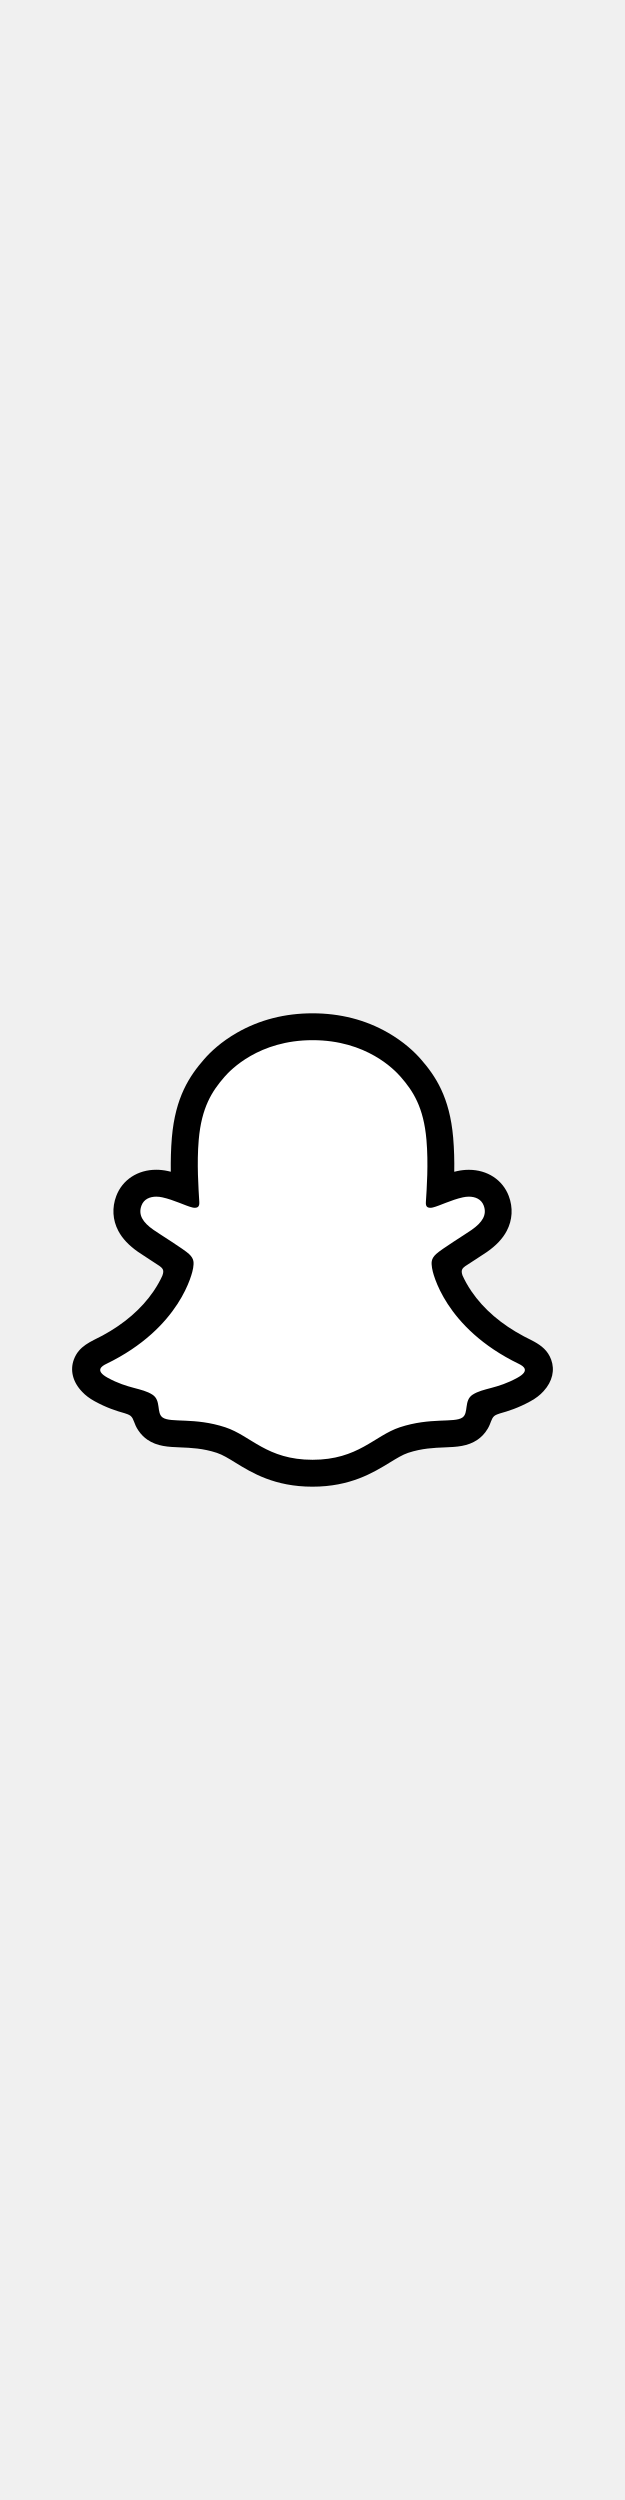
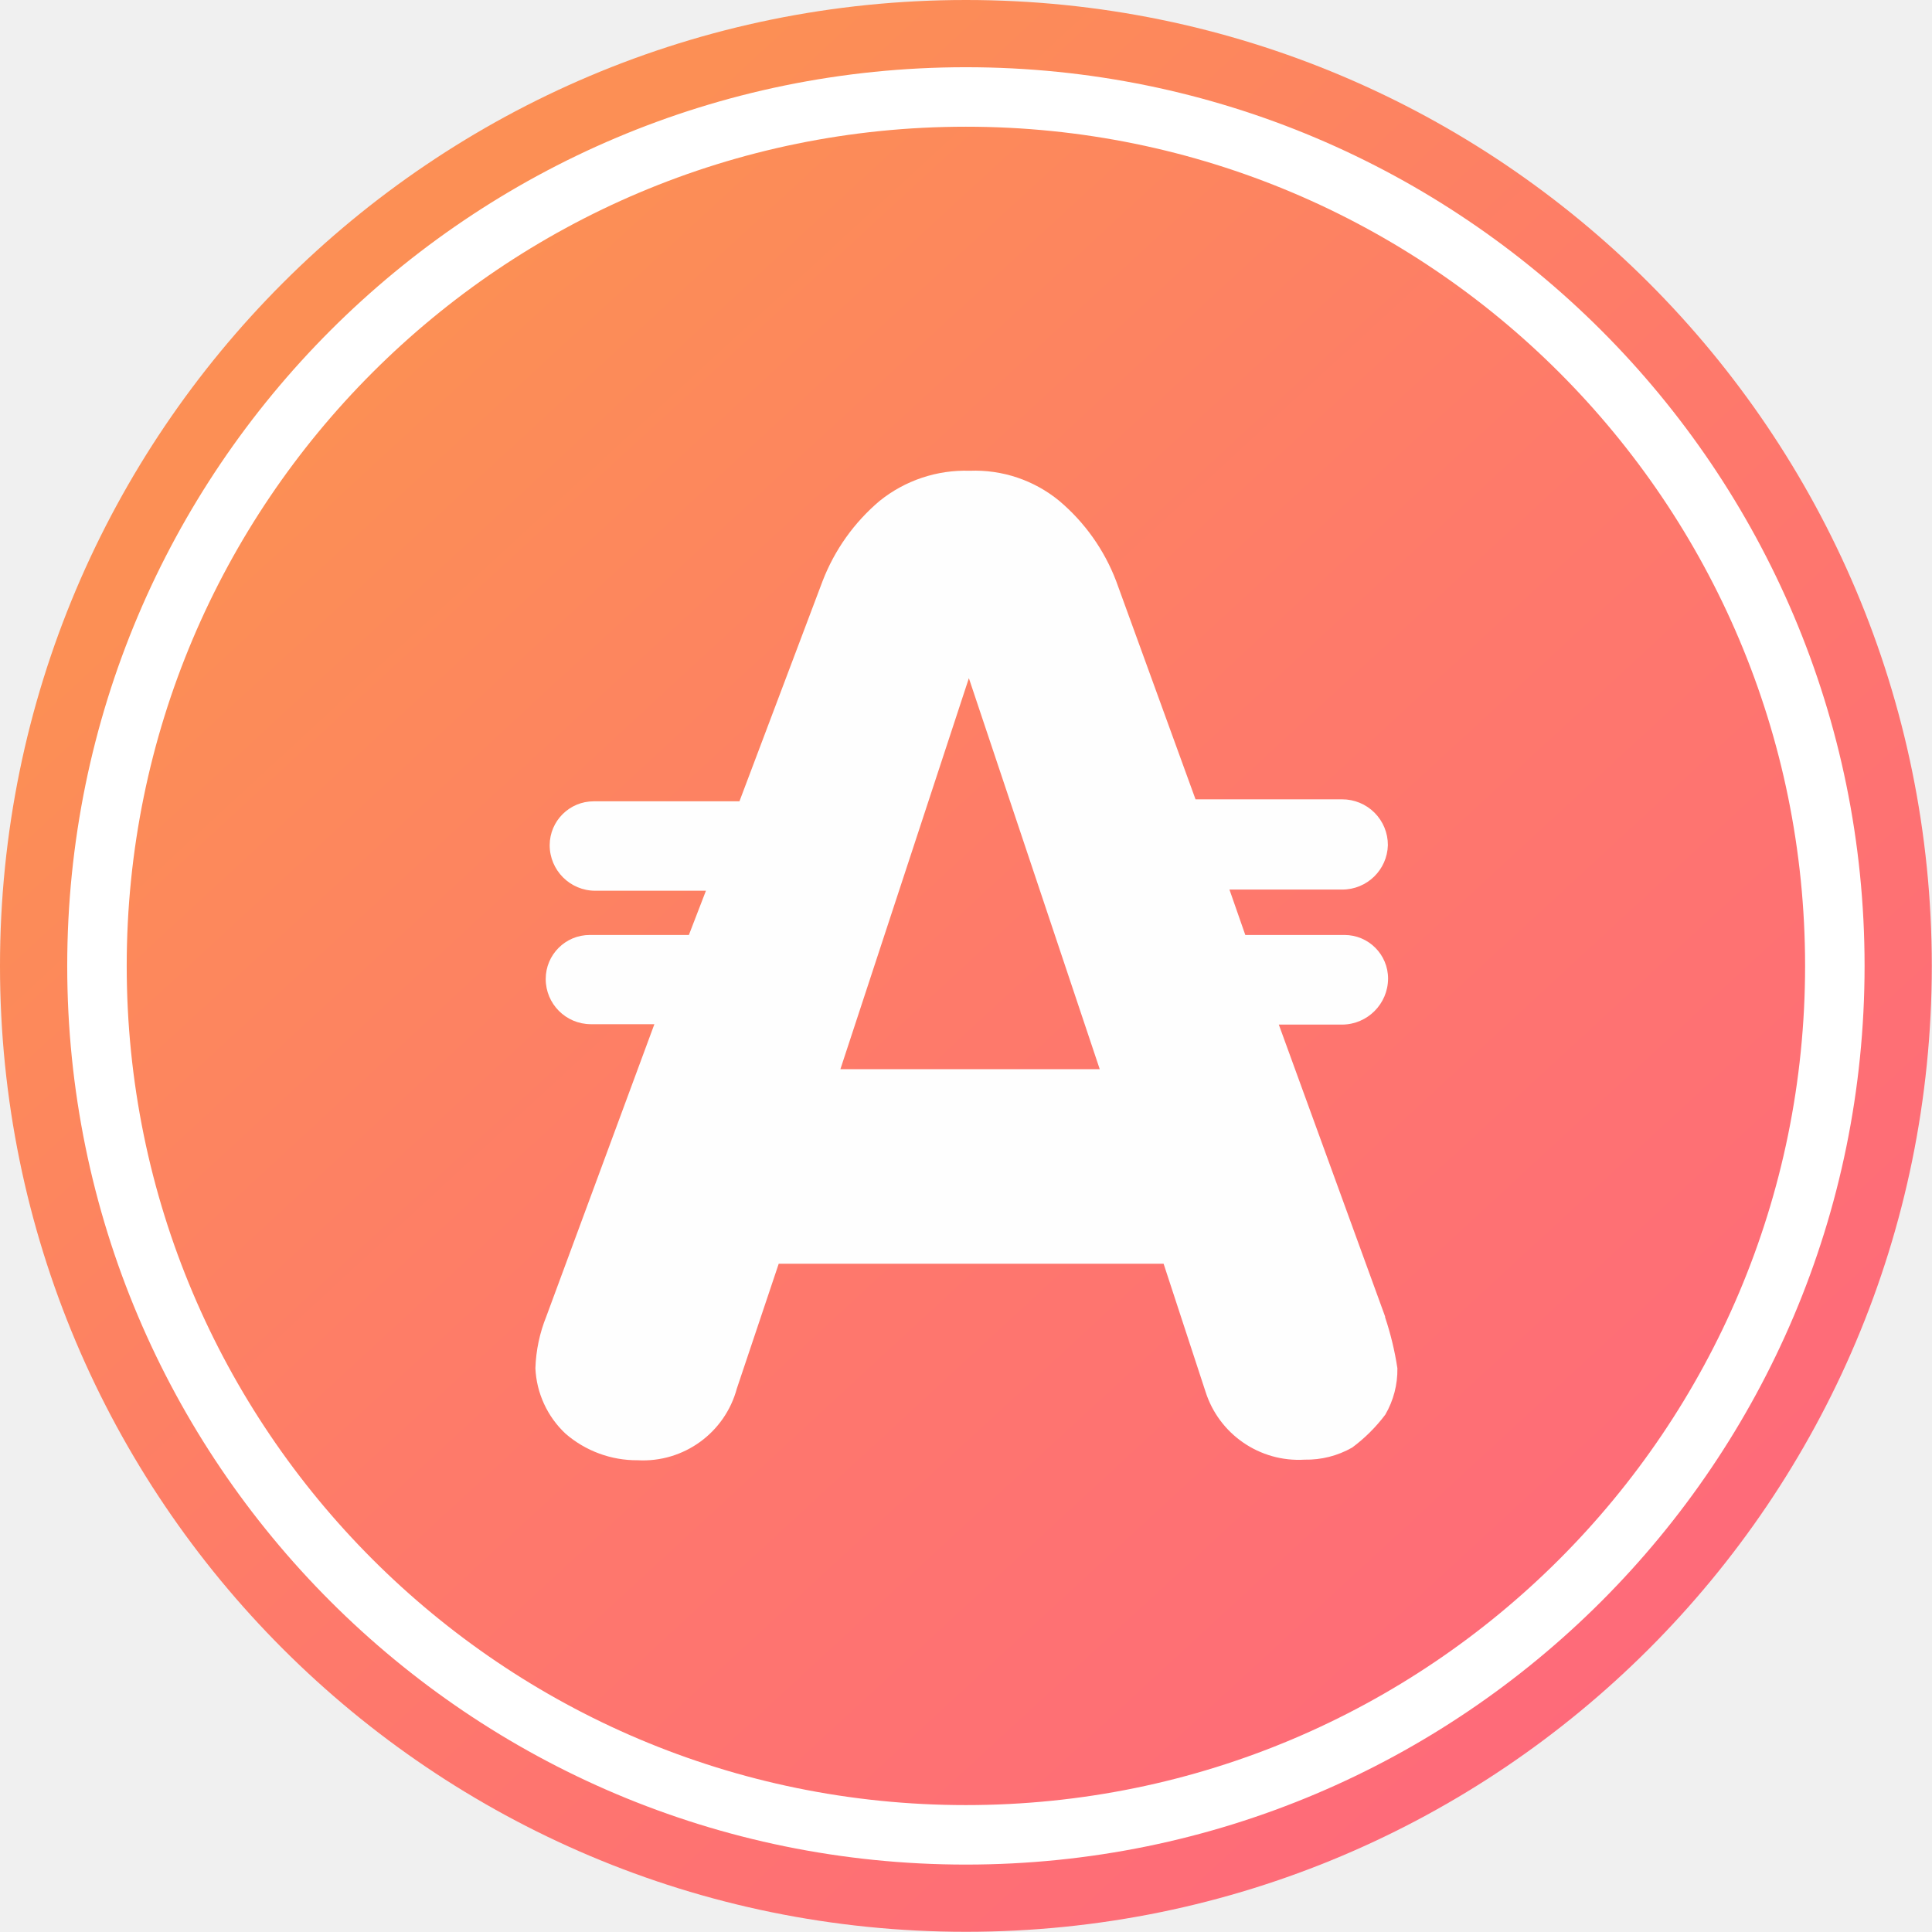
- <svg xmlns="http://www.w3.org/2000/svg" height="800" width="200" viewBox="-153.591 -252.05 1331.122 1512.3">
-   <path d="M992.463 748.4c-4.2-13.9-24.3-23.7-24.3-23.7-1.9-1-3.6-1.9-5-2.6-33.5-16.2-63.2-35.7-88.2-57.8-20.1-17.8-37.3-37.4-51.1-58.2-16.9-25.4-24.8-46.6-28.2-58.1-1.9-7.5-1.6-10.5 0-14.4 1.3-3.3 5.2-6.4 7-7.9 11.3-8 29.5-19.8 40.7-27 9.7-6.3 18-11.7 22.9-15.1 15.7-11 26.5-22.2 32.8-34.3 8.2-15.6 9.2-32.8 2.8-49.7-8.6-22.8-29.9-36.4-57-36.4-6 0-12.2.7-18.4 2-15.5 3.4-30.2 8.9-42.5 13.7-.9.4-1.9-.3-1.8-1.3 1.3-30.5 2.8-71.5-.6-110.4-3-35.2-10.3-64.9-22.1-90.8-11.9-26-27.4-45.2-39.5-59.1-11.5-13.2-31.8-32.7-62.4-50.2-43-24.6-92-37.1-145.6-37.1-53.5 0-102.4 12.5-145.5 37.1-32.4 18.5-53.1 39.4-62.5 50.2-12.1 13.9-27.6 33.1-39.5 59.1-11.9 25.9-19.1 55.5-22.1 90.8-3.4 39.1-2 76.8-.6 110.4 0 1-.9 1.7-1.9 1.3-12.3-4.8-27-10.3-42.5-13.7-6.1-1.3-12.3-2-18.4-2-27 0-48.3 13.6-57 36.4-6.4 16.9-5.4 34.1 2.8 49.7 6.4 12.1 17.1 23.3 32.8 34.3 4.8 3.4 13.2 8.8 22.9 15.1 10.9 7.1 28.6 18.6 40 26.5 1.4 1 6.2 4.6 7.7 8.4 1.6 4 1.9 7-.2 15-3.5 11.6-11.4 32.6-28 57.5-13.8 20.9-31 40.4-51.1 58.2-25 22.1-54.7 41.6-88.2 57.8-1.6.8-3.5 1.7-5.5 2.9 0 0-20 10.2-23.8 23.4-5.6 19.5 9.3 37.8 24.4 47.6 24.8 16 55 24.6 72.5 29.3 4.9 1.3 9.3 2.5 13.3 3.7 2.5.8 8.8 3.2 11.5 6.7 3.4 4.4 3.8 9.8 5 15.9 1.9 10.3 6.2 23 18.9 31.8 14 9.6 31.7 10.3 54.2 11.2 23.5.9 52.7 2 86.2 13.1 15.5 5.1 29.6 13.8 45.8 23.8 34 20.9 76.3 46.9 148.5 46.9 72.3 0 114.9-26.1 149.1-47.1 16.2-9.9 30.1-18.5 45.3-23.5 33.5-11.1 62.7-12.2 86.2-13.1 22.5-.9 40.2-1.5 54.2-11.2 13.6-9.4 17.5-23.4 19.3-33.9 1-5.2 1.6-9.9 4.6-13.7 2.6-3.3 8.4-5.6 11.1-6.5 4.1-1.3 8.7-2.5 13.8-3.9 17.5-4.7 39.5-10.2 66.2-25.3 32.2-18.3 34.4-40.7 31-51.8z" fill="#fff" />
-   <path d="M1020.263 737.6c-7.1-19.4-20.7-29.7-36.1-38.3-2.9-1.7-5.6-3.1-7.8-4.1-4.6-2.4-9.3-4.7-14-7.1-48.1-25.5-85.7-57.7-111.7-95.8-8.8-12.9-14.9-24.5-19.2-34-2.2-6.4-2.1-10-.5-13.3 1.2-2.5 4.4-5.1 6.2-6.4 8.3-5.5 16.8-11 22.6-14.7 10.3-6.7 18.5-12 23.7-15.6 19.8-13.8 33.6-28.5 42.2-44.9 12.2-23.1 13.7-49.5 4.3-74.3-13-34.4-45.6-55.8-85-55.8-8.2 0-16.5.9-24.7 2.7-2.2.5-4.3 1-6.4 1.5.4-23.4-.2-48.4-2.3-72.8-7.4-86-37.5-131.1-68.9-167-13.1-15-35.9-36.9-70.1-56.5-47.7-27.4-101.7-41.2-160.6-41.2-58.7 0-112.7 13.8-160.4 41.1-34.4 19.6-57.2 41.6-70.2 56.5-31.4 35.9-61.5 81-68.9 167-2.1 24.4-2.6 49.4-2.3 72.8-2.1-.5-4.3-1-6.4-1.5-8.2-1.8-16.6-2.7-24.7-2.7-39.4 0-72 21.4-85 55.8-9.4 24.8-7.9 51.2 4.3 74.3 8.6 16.4 22.5 31.1 42.2 44.9 5.3 3.7 13.4 9 23.7 15.6 5.6 3.6 13.7 8.9 21.7 14.2 1.2.8 5.5 4 7 7 1.7 3.4 1.7 7.1-.8 13.9-4.2 9.3-10.3 20.7-18.9 33.3-25.5 37.3-62 68.9-108.5 94.1-24.7 13.1-50.3 21.8-61.1 51.2-8.2 22.2-2.8 47.5 17.9 68.8 6.8 7.3 15.4 13.8 26.2 19.8 25.4 14 47 20.9 64 25.6 3 .9 9.9 3.1 12.9 5.8 7.6 6.6 6.5 16.6 16.6 31.2 6.1 9.1 13.1 15.3 18.9 19.3 21.1 14.6 44.9 15.5 70.1 16.5 22.7.9 48.5 1.9 77.9 11.6 12.2 4 24.9 11.8 39.5 20.8 35.2 21.7 83.5 51.3 164.2 51.3 80.8 0 129.3-29.8 164.8-51.5 14.6-8.9 27.2-16.7 39-20.6 29.4-9.7 55.2-10.7 77.9-11.6 25.2-1 48.9-1.9 70.1-16.5 6.6-4.6 15-12.1 21.6-23.5 7.2-12.3 7.1-21 13.9-26.9 2.8-2.4 8.9-4.5 12.2-5.5 17.1-4.7 39-11.6 64.9-25.9 11.5-6.3 20.4-13.2 27.5-21.1l.3-.3c19.3-21 24.2-45.5 16.2-67.2zm-71.7 38.5c-43.8 24.2-72.9 21.6-95.5 36.1-19.2 12.4-7.9 39.1-21.8 48.7-17.2 11.9-67.9-.8-133.4 20.8-54 17.9-88.5 69.2-185.8 69.2-97.5 0-131-51.1-185.8-69.2-65.5-21.6-116.3-8.9-133.4-20.8-13.9-9.6-2.6-36.3-21.8-48.7-22.6-14.6-51.7-12-95.5-36.1-27.9-15.4-12.1-24.9-2.8-29.4 158.6-76.7 183.8-195.3 185-204.2 1.4-10.6 2.9-19-8.8-29.9-11.3-10.5-61.6-41.6-75.5-51.3-23.1-16.1-33.2-32.2-25.7-52 5.2-13.7 18-18.8 31.5-18.8 4.2 0 8.5.5 12.6 1.4 25.3 5.5 49.9 18.2 64.1 21.6 2 .5 3.7.7 5.2.7 7.6 0 10.2-3.8 9.7-12.5-1.6-27.7-5.6-81.7-1.2-132.2 6-69.4 28.4-103.8 55-134.3 12.8-14.6 72.8-78 187.5-78 115 0 174.7 63.4 187.5 78 26.6 30.4 49 64.8 55 134.3 4.4 50.5.6 104.5-1.2 132.2-.6 9.1 2.2 12.5 9.7 12.5 1.5 0 3.3-.2 5.2-.7 14.2-3.4 38.8-16.1 64.1-21.6 4.1-.9 8.4-1.4 12.6-1.4 13.5 0 26.3 5.2 31.5 18.8 7.5 19.8-2.7 35.9-25.7 52-13.9 9.7-64.2 40.8-75.5 51.3-11.7 10.8-10.2 19.2-8.8 29.9 1.1 8.9 26.4 127.5 185 204.2 9 4.5 24.9 14-3 29.4z" />
+ <svg xmlns="http://www.w3.org/2000/svg" data-name="Layer 1" viewBox="0 0 97.43 97.43" width="2500" height="2500">
+   <defs>
+     <linearGradient id="a" x1="20.29" y1="17.93" x2="86.38" y2="89.51" gradientUnits="userSpaceOnUse">
+       <stop offset="0" stop-color="#fc8f55" />
+       <stop offset=".44" stop-color="#fe7a6a" />
+       <stop offset="1" stop-color="#fe687c" />
+     </linearGradient>
+   </defs>
+   <circle cx="48.71" cy="48.71" r="48.71" fill="url(#a)" />
+   <circle cx="48.71" cy="48.71" r="43.82" fill="none" stroke="#fff" stroke-miterlimit="10" stroke-width="3" />
+   <path d="M42.38 53.92l6.48-19.72 6.6 19.72zm27.47 12.47l-5.36-14.72h3.2A2.33 2.33 0 0 0 70 49.35a2.2 2.2 0 0 0-2.2-2.2h-5l-.8-2.29h5.69a2.3 2.3 0 0 0 2.3-2.24 2.3 2.3 0 0 0-2.31-2.31h-7.39l-4-11a9.91 9.91 0 0 0-2.87-4.05 6.7 6.7 0 0 0-4.52-1.52 6.89 6.89 0 0 0-4.54 1.52 10 10 0 0 0-2.88 4.05l-4.19 11.1h-7.35a2.22 2.22 0 0 0-2.22 2.21 2.3 2.3 0 0 0 2.3 2.3h5.58l-.86 2.23h-5a2.22 2.22 0 0 0-2.22 2.22 2.28 2.28 0 0 0 2.27 2.28H33l-5.45 14.74A7.64 7.64 0 0 0 27 69a4.82 4.82 0 0 0 1.52 3.3 5.49 5.49 0 0 0 3.64 1.34 4.9 4.9 0 0 0 5-3.62l2.11-6.29h19.41l2.11 6.44a4.93 4.93 0 0 0 5 3.44 4.66 4.66 0 0 0 2.4-.61 8.21 8.21 0 0 0 1.67-1.66 4.5 4.5 0 0 0 .61-2.34 15.36 15.36 0 0 0-.62-2.57z" fill="#fefefe" />
</svg>
